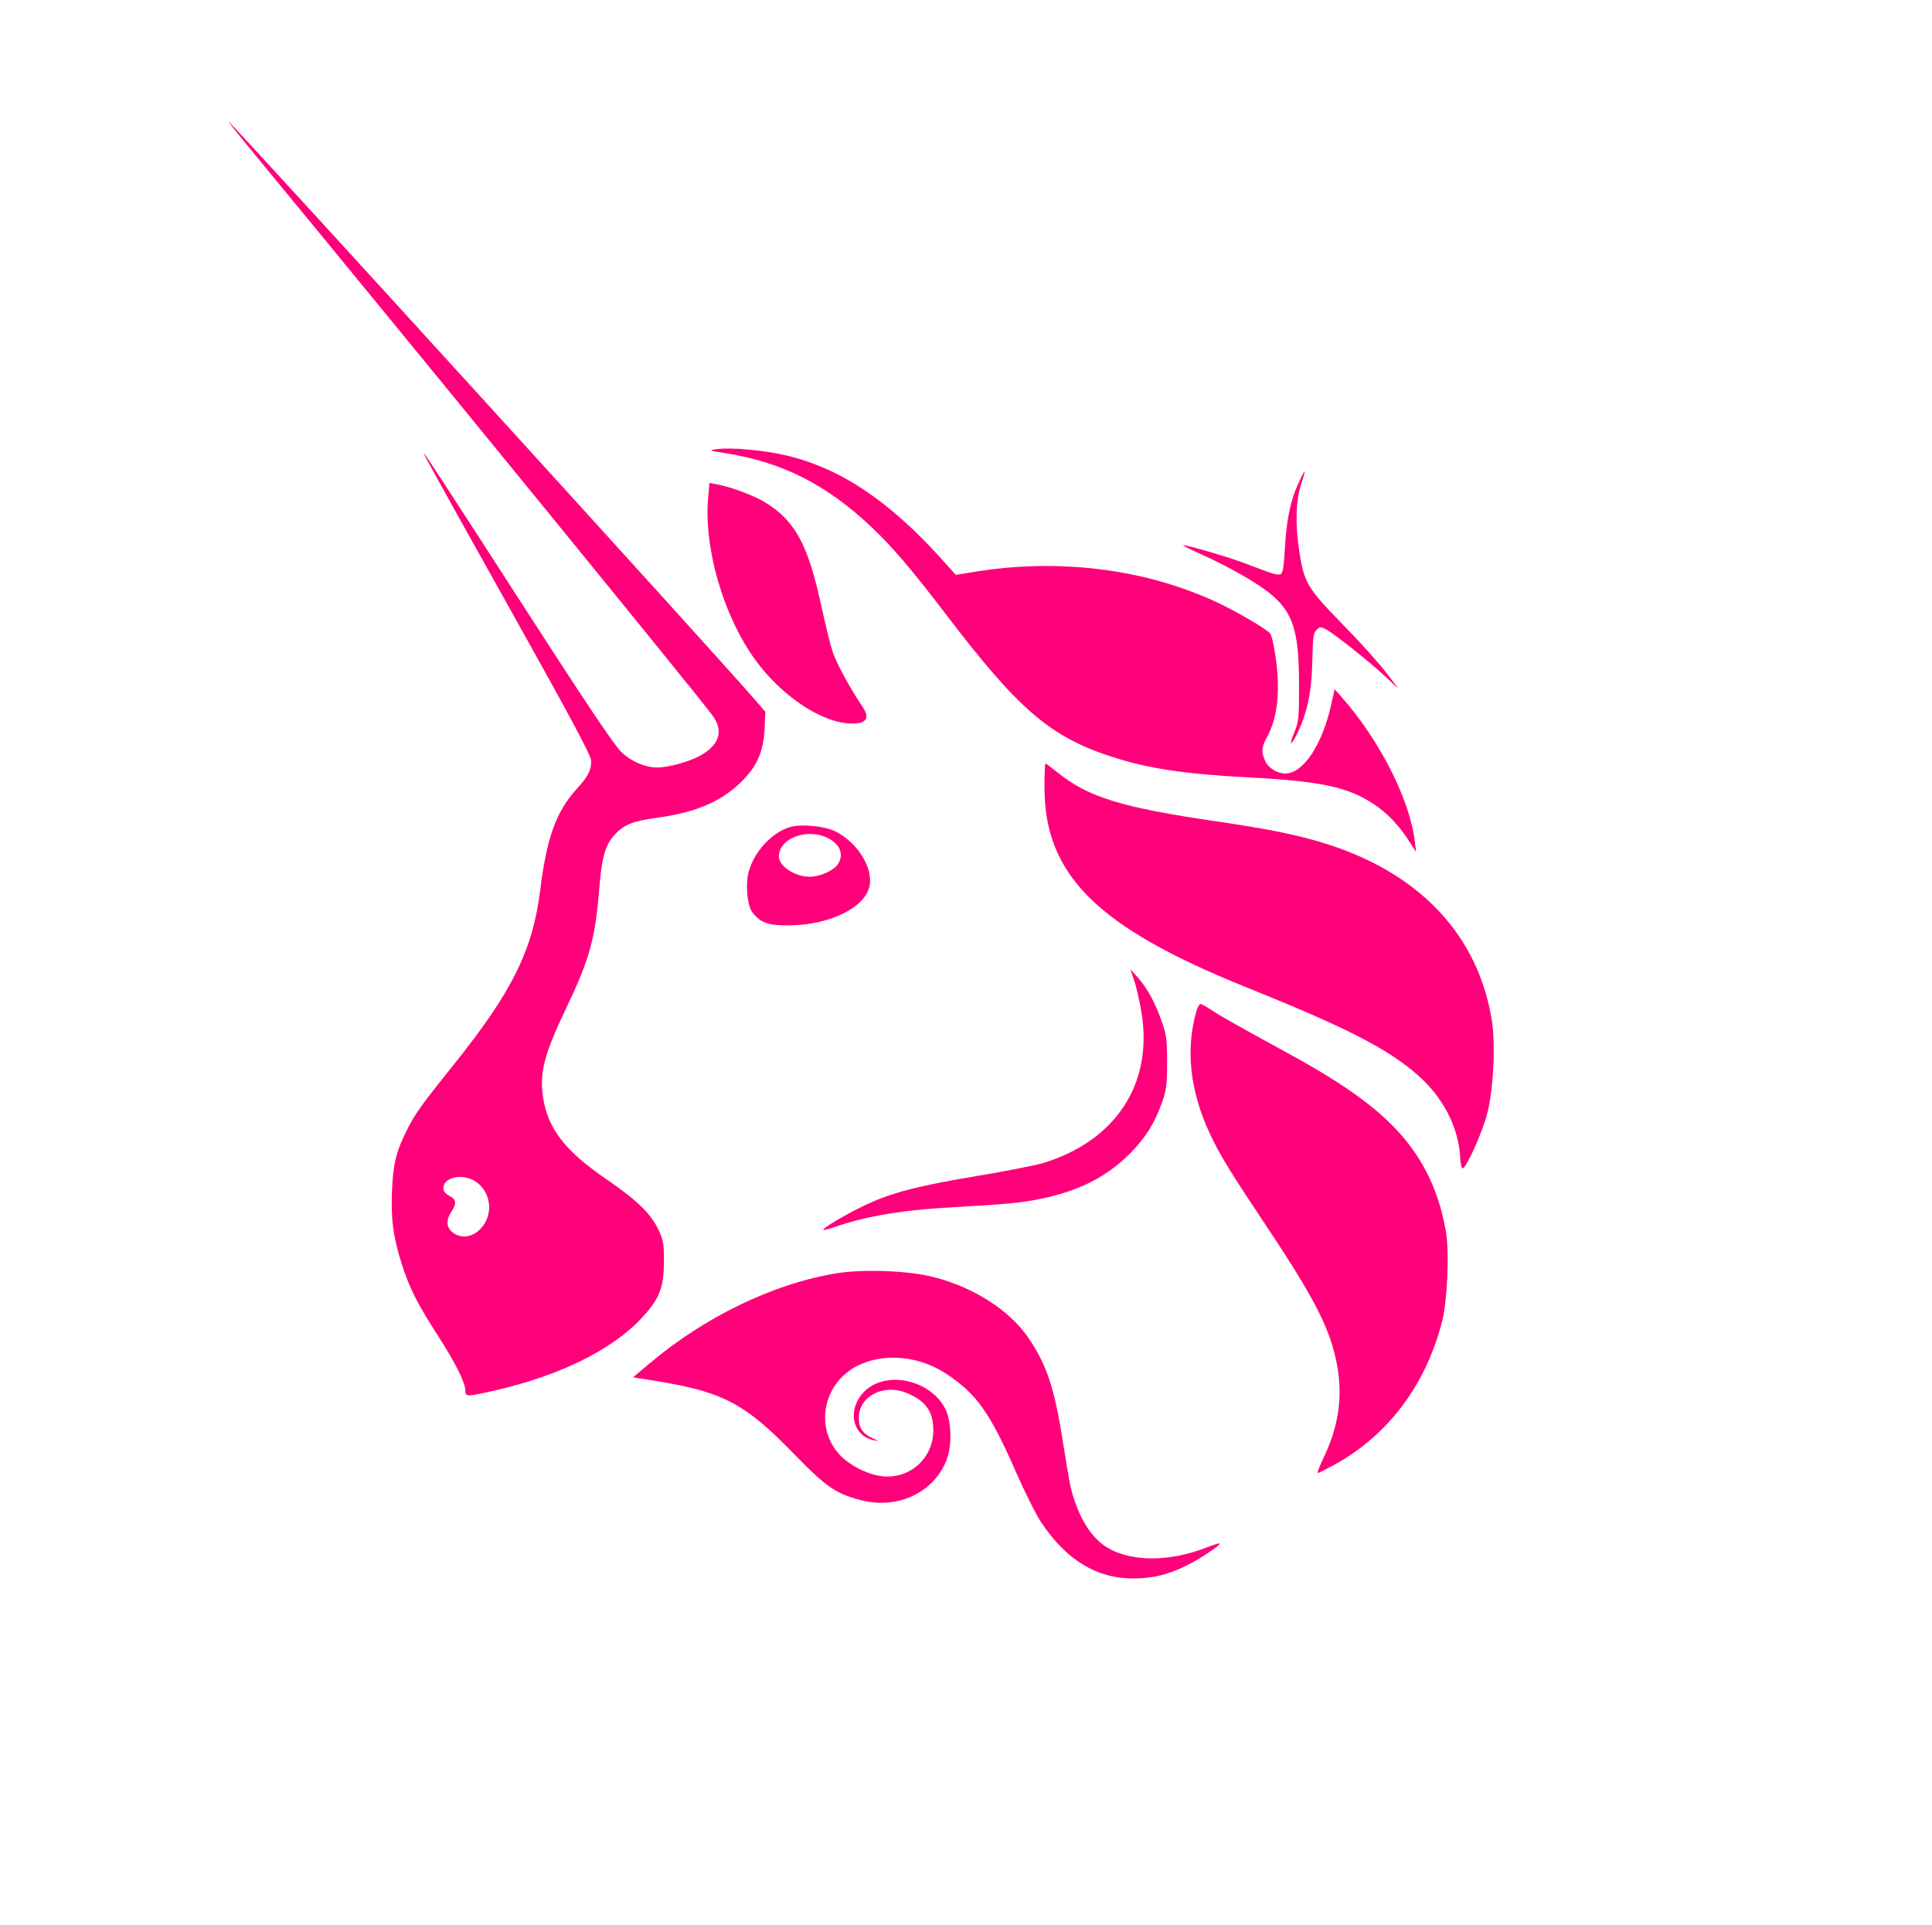
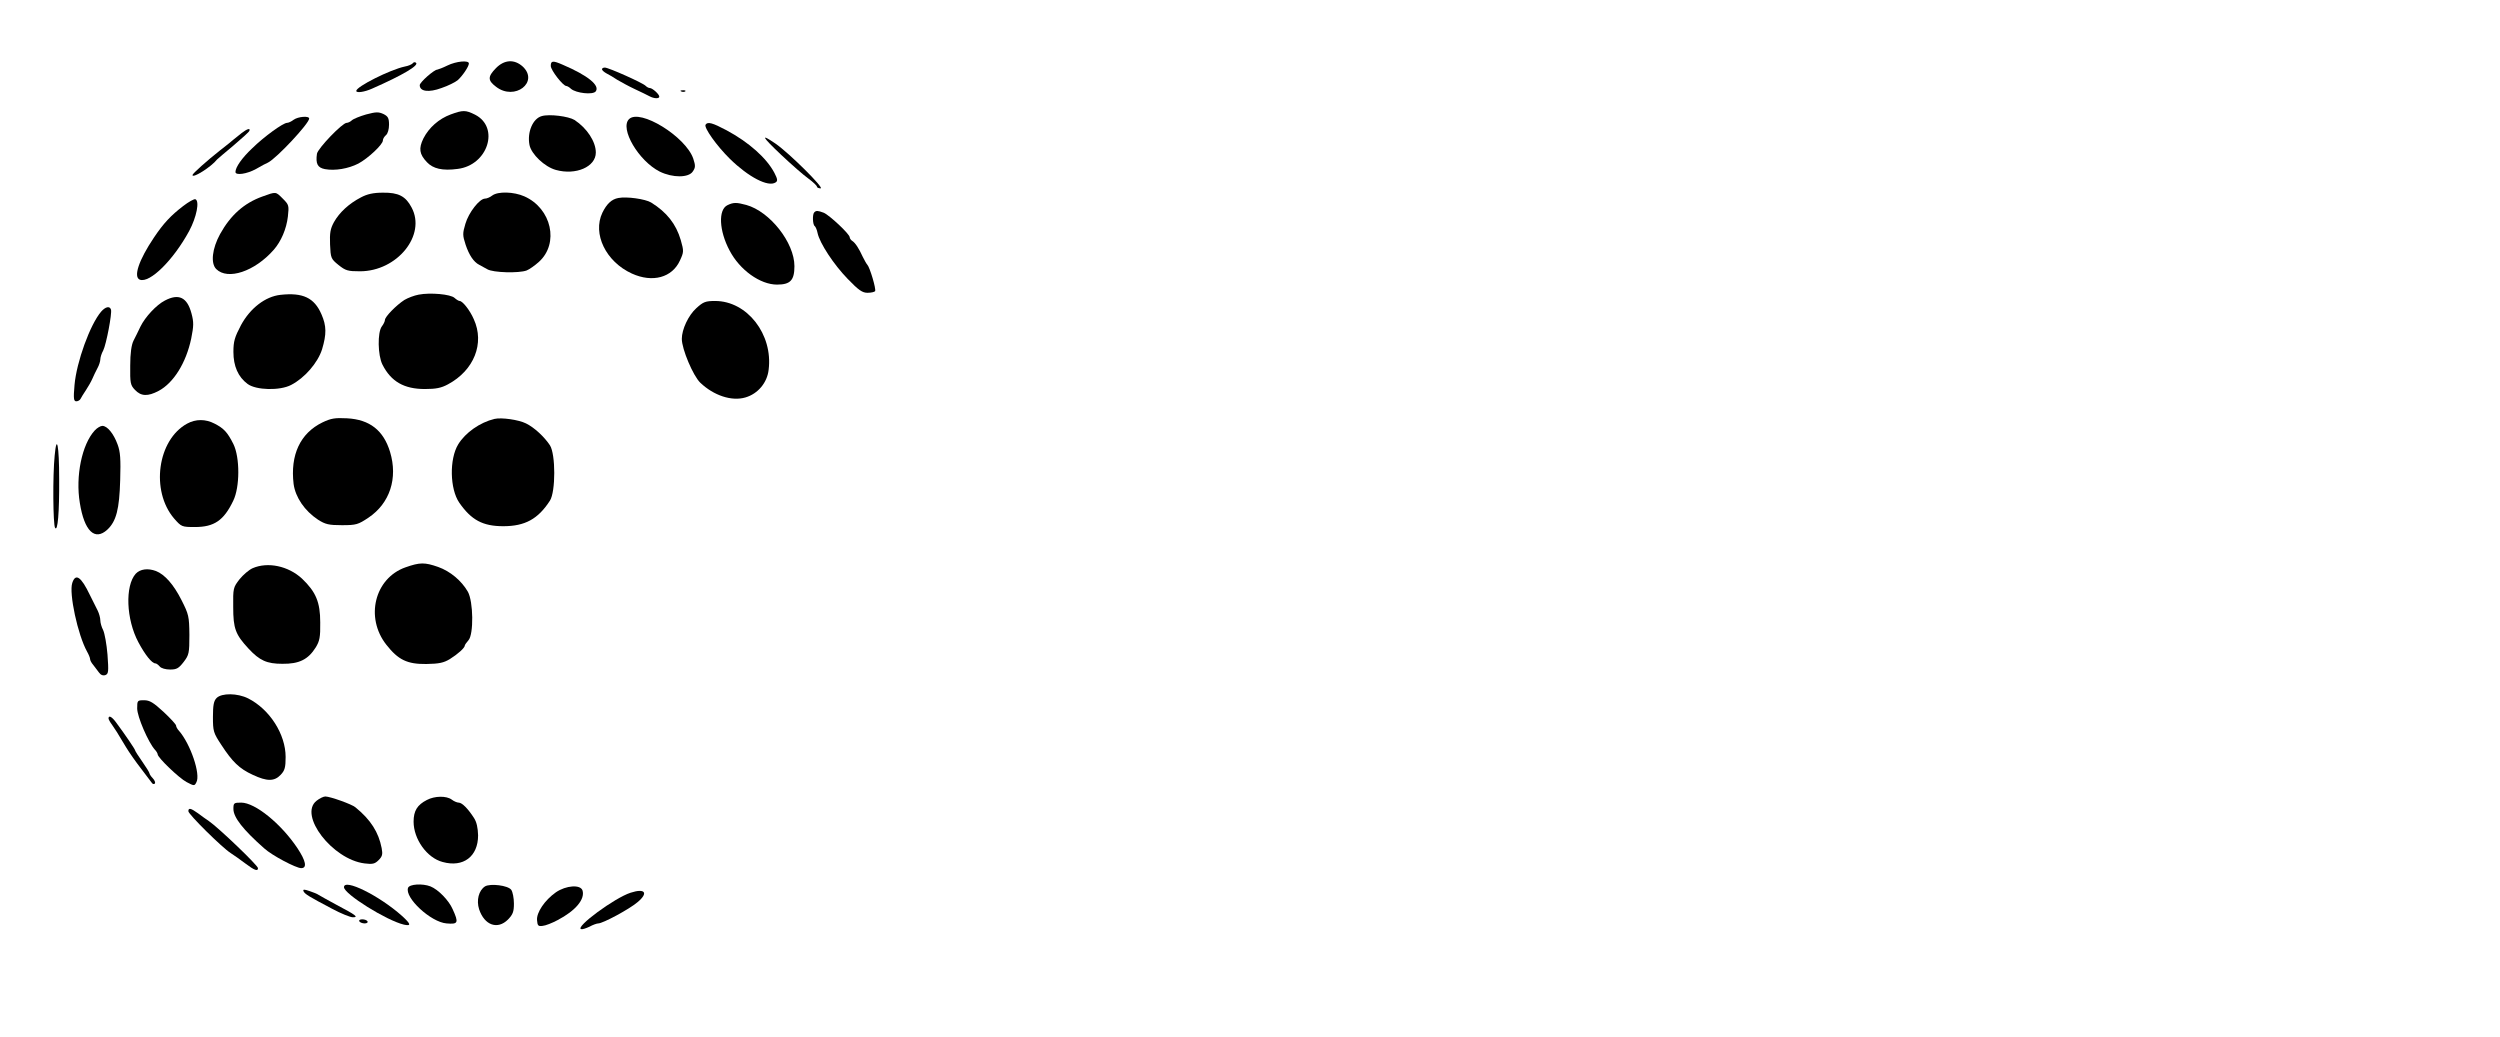
- <svg xmlns="http://www.w3.org/2000/svg" width="257" height="256" viewBox="0 0 257 256" fill="none">
-   <path d="M96.435 60.277C94.343 59.952 94.255 59.914 95.239 59.763C97.125 59.473 101.579 59.868 104.648 60.598C111.812 62.301 118.331 66.664 125.29 74.412L127.139 76.47L129.784 76.045C140.926 74.254 152.26 75.677 161.741 80.057C164.349 81.262 168.461 83.66 168.975 84.277C169.138 84.473 169.439 85.737 169.642 87.087C170.347 91.754 169.994 95.332 168.567 98.005C167.79 99.459 167.746 99.92 168.268 101.164C168.686 102.157 169.848 102.892 170.999 102.891C173.355 102.888 175.891 99.079 177.066 93.78L177.532 91.675L178.457 92.722C183.528 98.468 187.512 106.304 188.196 111.881L188.374 113.336L187.522 112.014C186.054 109.739 184.58 108.19 182.693 106.941C179.29 104.69 175.693 103.923 166.164 103.421C157.559 102.968 152.689 102.233 147.859 100.658C139.643 97.979 135.501 94.411 125.74 81.606C121.405 75.918 118.726 72.771 116.06 70.237C110.004 64.478 104.053 61.458 96.435 60.277Z" fill="#FF007A" />
-   <path d="M170.916 72.976C171.132 69.165 171.649 66.651 172.688 64.355C173.099 63.447 173.485 62.703 173.544 62.703C173.604 62.703 173.425 63.373 173.147 64.193C172.391 66.421 172.267 69.469 172.788 73.014C173.448 77.513 173.824 78.162 178.579 83.022C180.809 85.301 183.403 88.176 184.344 89.41L186.054 91.655L184.344 90.051C182.253 88.09 177.444 84.264 176.381 83.718C175.669 83.351 175.563 83.357 175.124 83.795C174.719 84.198 174.634 84.803 174.577 87.665C174.49 92.127 173.882 94.99 172.414 97.853C171.621 99.402 171.495 99.071 172.214 97.323C172.75 96.018 172.805 95.445 172.801 91.126C172.792 82.448 171.762 80.362 165.721 76.789C164.19 75.883 161.668 74.578 160.117 73.887C158.565 73.197 157.333 72.595 157.378 72.55C157.549 72.38 163.441 74.1 165.812 75.012C169.339 76.369 169.922 76.544 170.35 76.381C170.637 76.271 170.776 75.435 170.916 72.976Z" fill="#FF007A" />
-   <path d="M100.497 87.821C96.251 81.976 93.625 73.014 94.193 66.314L94.369 64.241L95.335 64.418C97.15 64.749 100.28 65.913 101.745 66.803C105.766 69.245 107.506 72.46 109.277 80.716C109.796 83.135 110.477 85.871 110.79 86.798C111.294 88.289 113.199 91.772 114.748 94.034C115.864 95.664 115.123 96.436 112.657 96.213C108.89 95.873 103.788 92.352 100.497 87.821Z" fill="#FF007A" />
-   <path d="M165.766 131.323C145.925 123.335 138.937 116.4 138.937 104.7C138.937 102.979 138.996 101.57 139.068 101.57C139.14 101.57 139.908 102.138 140.774 102.833C144.797 106.06 149.303 107.438 161.776 109.258C169.115 110.328 173.245 111.193 177.056 112.457C189.166 116.473 196.658 124.624 198.445 135.725C198.964 138.951 198.66 145 197.818 148.188C197.153 150.706 195.125 155.245 194.588 155.419C194.439 155.468 194.292 154.896 194.254 154.118C194.05 149.95 191.943 145.891 188.406 142.851C184.383 139.395 178.979 136.643 165.766 131.323Z" fill="#FF007A" />
-   <path d="M151.837 134.642C151.588 133.163 151.157 131.273 150.879 130.444L150.372 128.935L151.313 129.991C152.614 131.451 153.642 133.32 154.514 135.81C155.179 137.71 155.254 138.275 155.249 141.362C155.244 144.393 155.161 145.029 154.546 146.739C153.578 149.436 152.376 151.348 150.359 153.4C146.735 157.089 142.075 159.131 135.351 159.978C134.182 160.125 130.775 160.373 127.78 160.529C120.232 160.922 115.264 161.733 110.801 163.3C110.159 163.525 109.586 163.662 109.528 163.604C109.347 163.425 112.386 161.613 114.897 160.404C118.436 158.699 121.96 157.768 129.854 156.454C133.754 155.804 137.781 155.016 138.804 154.702C148.461 151.741 153.426 144.1 151.837 134.642Z" fill="#FF007A" />
-   <path d="M160.932 150.795C158.296 145.128 157.691 139.657 159.135 134.554C159.289 134.009 159.538 133.562 159.687 133.562C159.837 133.562 160.459 133.899 161.07 134.31C162.284 135.127 164.721 136.505 171.212 140.044C179.311 144.46 183.929 147.879 187.07 151.786C189.82 155.208 191.522 159.104 192.341 163.856C192.805 166.548 192.533 173.024 191.843 175.735C189.665 184.281 184.604 190.993 177.385 194.911C176.327 195.484 175.377 195.955 175.275 195.958C175.172 195.96 175.557 194.98 176.131 193.78C178.56 188.703 178.836 183.765 177 178.269C175.876 174.904 173.584 170.797 168.956 163.857C163.575 155.788 162.256 153.641 160.932 150.795Z" fill="#FF007A" />
-   <path d="M86.407 181.371C93.77 175.154 102.931 170.738 111.276 169.382C114.872 168.798 120.864 169.03 124.194 169.882C129.532 171.248 134.307 174.308 136.791 177.954C139.218 181.517 140.259 184.622 141.343 191.53C141.771 194.255 142.236 196.992 142.377 197.611C143.191 201.192 144.775 204.054 146.739 205.491C149.857 207.773 155.227 207.915 160.509 205.855C161.405 205.505 162.184 205.263 162.238 205.318C162.43 205.508 159.77 207.288 157.894 208.226C155.369 209.487 153.361 209.975 150.693 209.975C145.855 209.975 141.839 207.514 138.487 202.495C137.828 201.508 136.346 198.55 135.193 195.922C131.655 187.851 129.907 185.393 125.799 182.702C122.223 180.361 117.612 179.941 114.143 181.642C109.586 183.876 108.315 189.699 111.579 193.39C112.876 194.856 115.295 196.121 117.273 196.367C120.973 196.828 124.153 194.013 124.153 190.277C124.153 187.851 123.221 186.467 120.873 185.407C117.668 183.961 114.222 185.652 114.238 188.663C114.245 189.947 114.805 190.754 116.092 191.336C116.918 191.71 116.937 191.74 116.263 191.6C113.322 190.99 112.633 187.444 114.998 185.09C117.837 182.264 123.709 183.511 125.725 187.368C126.572 188.988 126.67 192.215 125.932 194.164C124.279 198.525 119.46 200.819 114.571 199.571C111.243 198.721 109.887 197.801 105.874 193.667C98.901 186.484 96.194 185.092 86.141 183.523L84.215 183.222L86.407 181.371Z" fill="#FF007A" />
-   <path fill-rule="evenodd" clip-rule="evenodd" d="M33.824 20.465C57.111 48.728 93.014 92.734 94.796 95.198C96.268 97.232 95.714 99.061 93.193 100.494C91.791 101.291 88.908 102.099 87.465 102.099C85.833 102.099 83.994 101.313 82.655 100.042C81.708 99.145 77.888 93.44 69.069 79.757C62.322 69.286 56.675 60.601 56.521 60.455C56.164 60.119 56.17 60.13 68.381 81.979C76.049 95.698 78.637 100.548 78.637 101.197C78.637 102.516 78.277 103.21 76.65 105.025C73.936 108.052 72.724 111.453 71.848 118.492C70.866 126.382 68.106 131.955 60.458 141.494C55.98 147.078 55.248 148.102 54.118 150.352C52.695 153.187 52.304 154.774 52.145 158.353C51.977 162.137 52.304 164.581 53.46 168.199C54.472 171.366 55.529 173.458 58.229 177.641C60.56 181.251 61.902 183.933 61.902 184.983C61.902 185.818 62.061 185.819 65.673 185.003C74.316 183.052 81.334 179.619 85.281 175.412C87.724 172.808 88.297 171.371 88.316 167.802C88.328 165.469 88.246 164.98 87.615 163.637C86.588 161.452 84.719 159.635 80.598 156.818C75.199 153.127 72.893 150.156 72.256 146.07C71.734 142.717 72.34 140.351 75.327 134.091C78.418 127.612 79.184 124.85 79.703 118.319C80.037 114.1 80.501 112.435 81.713 111.1C82.978 109.707 84.116 109.235 87.245 108.808C92.347 108.111 95.595 106.791 98.265 104.33C100.582 102.196 101.551 100.139 101.7 97.043L101.813 94.696L100.518 93.187C95.83 87.721 30.685 16.168 30.396 16.168C30.335 16.168 31.877 18.102 33.824 20.465ZM64.533 162.634C65.593 160.757 65.03 158.344 63.257 157.166C61.582 156.052 58.98 156.576 58.98 158.028C58.98 158.471 59.225 158.793 59.777 159.077C60.706 159.555 60.774 160.093 60.042 161.192C59.302 162.306 59.362 163.284 60.211 163.949C61.58 165.021 63.518 164.432 64.533 162.634Z" fill="#FF007A" />
-   <path fill-rule="evenodd" clip-rule="evenodd" d="M105.032 110.039C102.637 110.774 100.309 113.312 99.588 115.974C99.149 117.598 99.398 120.446 100.057 121.325C101.121 122.746 102.149 123.12 104.935 123.101C110.389 123.063 115.131 120.724 115.682 117.799C116.134 115.402 114.051 112.08 111.183 110.622C109.703 109.87 106.555 109.571 105.032 110.039ZM111.408 115.024C112.249 113.829 111.881 112.537 110.451 111.664C107.726 110 103.607 111.377 103.607 113.95C103.607 115.231 105.755 116.629 107.724 116.629C109.035 116.629 110.829 115.847 111.408 115.024Z" fill="#FF007A" />
+ <svg xmlns="http://www.w3.org/2000/svg" version="1.0" width="1221pt" height="506pt" viewBox="0 0 1221 506" preserveAspectRatio="xMidYMid meet">
+   <g transform="translate(0,506) scale(0.1,-0.1)" fill="#000000" stroke="none">
+     <path d="M2016 4751 c-4 -5 -21 -13 -39 -16 -71 -15 -237 -98 -237 -119 0 -11 39 -6 77 11 150 66 233 115 214 127 -5 4 -12 2 -15 -3z" />
+     <path d="M2185 4740 c-22 -11 -44 -19 -49 -20 -16 0 -86 -62 -86 -76 0 -31 44 -37 106 -14 33 11 68 29 79 38 23 20 55 67 55 82 0 17 -62 11 -105 -10z" />
+     <path d="M2422 4727 c-41 -42 -40 -60 1 -91 91 -70 211 23 130 99 -41 37 -90 34 -131 -8z" />
+     <path d="M2690 4738 c0 -21 60 -98 76 -98 4 0 15 -6 23 -14 25 -21 105 -30 120 -13 23 29 -37 78 -161 131 -48 21 -58 20 -58 -6z" />
+     <path d="M2940 4722 c0 -5 10 -14 23 -21 12 -6 36 -20 52 -31 17 -10 55 -31 85 -45 30 -14 63 -30 72 -35 22 -12 48 -13 48 -2 0 12 -34 42 -46 42 -6 0 -15 5 -21 11 -15 15 -181 89 -199 89 -8 0 -14 -4 -14 -8z" />
+     <path d="M3328 4613 c7 -3 16 -2 19 1 4 3 -2 6 -13 5 -11 0 -14 -3 -6 -6z" />
+     <path d="M1788 4501 c-31 -9 -63 -22 -70 -29 -6 -6 -18 -12 -25 -12 -21 0 -141 -125 -145 -151 -7 -49 3 -68 39 -75 49 -9 114 2 163 27 47 25 120 93 120 113 0 8 7 19 15 26 9 7 15 29 15 51 0 32 -5 41 -27 52 -24 11 -36 11 -85 -2z" />
+     <path d="M2201 4501 c-57 -21 -106 -64 -133 -117 -24 -49 -20 -77 17 -116 30 -32 76 -43 150 -33 148 18 207 203 85 265 -46 23 -59 23 -119 1z" />
+     <path d="M2646 4493 c-44 -12 -72 -79 -60 -141 9 -45 74 -107 129 -122 97 -27 195 15 195 85 0 53 -43 119 -104 159 -29 18 -123 30 -160 19z" />
+     <path d="M1434 4475 c-10 -8 -25 -15 -32 -15 -19 0 -112 -67 -170 -124 -51 -48 -82 -93 -82 -116 0 -18 56 -10 101 15 24 14 50 28 58 31 42 21 201 191 201 215 0 14 -54 10 -76 -6z" />
+     <path d="M3072 4478 c-46 -46 47 -204 150 -256 63 -31 142 -31 162 1 13 19 13 28 2 62 -37 108 -261 246 -314 193z" />
+     <path d="M3446 4451 c-9 -14 54 -103 119 -167 91 -89 187 -139 223 -115 11 7 10 16 -6 47 -38 72 -124 149 -234 208 -68 36 -92 43 -102 27z" />
+     <path d="M1180 4410 c-14 -11 -32 -26 -40 -32 -8 -7 -37 -31 -66 -53 -61 -48 -134 -113 -134 -120 0 -18 92 40 120 76 3 3 39 34 80 68 41 35 77 67 78 72 6 15 -11 10 -38 -11z" />
+     <path d="M3815 4304 c50 -47 109 -99 133 -116 23 -17 42 -35 42 -40 0 -4 8 -8 18 -8 20 0 -153 172 -221 219 -75 51 -67 35 28 -55z" />
+     <path d="M1281 4100 c-89 -32 -155 -91 -206 -183 -39 -71 -47 -143 -19 -171 56 -56 188 -12 281 94 36 41 62 102 69 162 6 54 5 58 -24 87 -36 36 -32 36 -101 11z" />
+     <path d="M1763 4096 c-58 -30 -105 -73 -132 -121 -18 -33 -21 -53 -19 -109 3 -66 4 -70 41 -100 35 -28 46 -31 105 -31 182 0 325 177 252 312 -29 55 -64 73 -140 72 -47 0 -77 -7 -107 -23z" />
+     <path d="M2404 4105 c-10 -8 -26 -15 -35 -15 -27 0 -80 -68 -96 -123 -14 -47 -14 -56 1 -102 17 -51 40 -85 66 -98 8 -4 26 -14 40 -22 28 -17 155 -20 192 -6 13 5 40 24 60 42 100 90 62 261 -71 320 -52 23 -129 25 -157 4z" />
+     <path d="M3020 4093 c-33 -6 -57 -29 -78 -72 -49 -103 17 -239 144 -297 101 -46 197 -20 235 64 19 41 19 46 4 99 -23 79 -69 137 -145 184 -28 17 -119 30 -160 22z" />
+     <path d="M895 4054 c-60 -46 -96 -84 -143 -154 -74 -110 -102 -193 -69 -206 49 -18 164 96 241 238 36 67 52 147 30 155 -6 2 -33 -13 -59 -33z" />
+     <path d="M3553 4058 c-46 -22 -41 -125 10 -221 50 -96 150 -167 232 -167 65 0 85 21 85 90 0 115 -120 267 -235 299 -48 13 -63 13 -92 -1z" />
+     <path d="M3977 4023 c-10 -9 -8 -61 2 -67 4 -3 11 -18 14 -34 10 -49 79 -154 147 -224 54 -56 72 -68 97 -68 18 0 34 4 37 8 6 10 -26 117 -38 129 -4 4 -14 22 -22 38 -19 42 -37 69 -51 78 -7 4 -13 13 -13 18 0 16 -100 109 -127 120 -29 11 -37 11 -46 2z" />
+     <path d="M1370 3620 c-74 -8 -148 -65 -193 -148 -31 -59 -37 -79 -37 -131 0 -69 23 -122 69 -156 41 -31 158 -34 213 -5 66 34 130 108 151 174 22 74 22 114 -3 171 -35 81 -91 107 -200 95z" />
+     <path d="M2045 3621 c-22 -4 -53 -16 -70 -26 -40 -26 -95 -82 -95 -98 0 -6 -7 -21 -15 -31 -22 -29 -20 -142 3 -187 42 -83 106 -119 207 -119 54 0 80 5 113 23 127 68 180 200 126 318 -19 44 -55 89 -69 89 -5 0 -16 7 -25 15 -19 18 -118 27 -175 16z" />
+     <path d="M805 3592 c-41 -21 -96 -80 -119 -127 -10 -22 -26 -53 -34 -69 -10 -20 -16 -61 -16 -122 -1 -85 1 -95 23 -118 30 -32 63 -33 116 -5 73 39 134 137 159 256 12 61 13 79 1 123 -21 78 -62 98 -130 62z" />
+     <path d="M3401 3555 c-39 -35 -71 -104 -71 -150 0 -50 55 -180 90 -214 66 -63 154 -92 221 -72 61 18 106 72 113 135 22 173 -105 336 -261 336 -47 0 -58 -4 -92 -35z" />
+     <path d="M494 3538 c-54 -63 -120 -245 -130 -358 -6 -68 -4 -80 9 -80 8 0 18 6 21 13 3 6 15 26 26 42 11 17 25 41 31 55 6 14 17 37 25 52 8 14 14 34 14 43 0 9 6 29 14 43 15 30 44 182 38 200 -6 19 -27 14 -48 -10z" />
+     <path d="M1575 2997 c-109 -53 -158 -159 -141 -301 9 -65 54 -131 119 -174 36 -23 53 -27 117 -27 70 0 79 3 130 37 104 70 144 192 105 321 -32 105 -99 158 -210 164 -59 3 -78 0 -120 -20z" />
+     <path d="M2415 3014 c-71 -17 -142 -67 -177 -124 -44 -72 -41 -218 5 -285 59 -85 115 -115 215 -115 106 0 170 35 228 125 28 44 28 226 0 270 -27 41 -76 87 -117 107 -36 18 -120 30 -154 22z" />
+     <path d="M914 2991 c-145 -79 -179 -328 -64 -463 36 -41 38 -42 102 -42 94 0 141 32 187 128 33 67 33 212 1 277 -29 58 -47 77 -92 100 -44 23 -92 23 -134 0z" />
+     <path d="M463 2958 c-63 -68 -95 -224 -73 -355 22 -137 73 -186 134 -130 44 41 59 100 63 242 3 103 1 138 -13 175 -19 52 -50 90 -74 90 -9 0 -26 -10 -37 -22z" />
+     <path d="M267 2835 c-10 -99 -8 -337 2 -353 13 -21 21 75 20 238 0 165 -12 224 -22 115z" />
+     <path d="M1980 2289 c-150 -53 -198 -245 -93 -378 58 -74 102 -95 195 -94 63 1 85 6 115 24 40 25 73 55 73 66 0 3 8 15 18 26 26 29 24 189 -3 237 -31 54 -86 100 -145 121 -66 23 -89 23 -160 -2z" />
+     <path d="M1234 2285 c-18 -8 -46 -32 -64 -54 -31 -40 -32 -44 -31 -136 0 -105 11 -134 75 -203 54 -58 89 -74 165 -74 82 -1 126 21 163 80 19 31 23 50 22 122 0 99 -21 149 -89 214 -67 62 -167 83 -241 51z" />
+     <path d="M663 2258 c-53 -59 -47 -223 13 -335 33 -62 66 -103 83 -103 5 0 14 -7 21 -15 7 -9 29 -15 51 -15 32 0 42 6 66 37 26 34 28 43 28 132 -1 91 -3 100 -39 171 -38 75 -81 124 -124 141 -40 15 -77 10 -99 -13z" />
+     <path d="M353 2213 c-17 -50 27 -254 72 -335 8 -14 15 -31 15 -37 0 -6 7 -19 15 -28 8 -10 21 -27 28 -37 9 -13 20 -17 32 -13 15 6 16 17 10 100 -4 50 -14 104 -21 119 -8 15 -14 37 -14 48 0 12 -6 34 -13 48 -8 15 -25 49 -38 76 -43 90 -70 108 -86 59z" />
+     <path d="M1058 1651 c-14 -14 -18 -35 -18 -92 0 -70 2 -78 41 -137 54 -83 88 -116 153 -146 70 -33 106 -33 137 0 20 21 24 36 24 87 0 111 -78 233 -183 286 -52 26 -129 27 -154 2z" />
+     <path d="M670 1600 c0 -40 54 -165 86 -201 8 -8 14 -19 14 -23 0 -16 105 -117 142 -136 36 -19 38 -19 47 -1 22 39 -29 188 -85 252 -8 8 -14 20 -14 25 0 6 -28 36 -61 67 -50 46 -68 57 -95 57 -33 0 -34 -1 -34 -40z" />
+     <path d="M530 1551 c0 -4 8 -19 18 -32 17 -25 21 -30 68 -109 15 -25 48 -72 73 -104 25 -33 49 -64 53 -70 4 -6 10 -7 14 -3 4 4 0 15 -9 25 -10 10 -17 22 -17 25 0 4 -16 30 -35 57 -19 27 -35 52 -35 55 0 5 -48 76 -94 138 -20 27 -36 35 -36 18z" />
+     <path d="M1546 1149 c-89 -70 78 -287 235 -306 39 -5 50 -2 68 16 18 18 21 28 15 59 -15 77 -53 138 -128 199 -17 15 -124 53 -147 53 -9 0 -28 -9 -43 -21z" />
+     <path d="M2085 1153 c-47 -24 -65 -53 -65 -106 0 -85 65 -177 142 -197 101 -28 173 27 173 130 -1 37 -7 65 -20 85 -29 45 -58 75 -75 75 -8 0 -24 7 -34 15 -26 19 -83 18 -121 -2z" />
+     <path d="M1140 1109 c0 -41 47 -101 150 -192 38 -35 156 -97 181 -97 30 0 23 35 -18 97 -80 120 -207 223 -275 223 -36 0 -38 -2 -38 -31z" />
+     <path d="M920 1098 c0 -15 164 -177 206 -204 16 -10 48 -33 72 -51 45 -34 62 -40 62 -23 0 13 -192 197 -240 230 -12 8 -36 25 -53 38 -35 25 -47 28 -47 10z" />
+     <path d="M1680 727 c0 -33 208 -163 293 -183 37 -8 34 3 -10 43 -111 99 -283 184 -283 140z" />
+     <path d="M1993 724 c-18 -48 111 -168 188 -174 57 -5 60 3 30 69 -19 44 -71 97 -109 112 -39 15 -102 11 -109 -7z" />
+     <path d="M2369 731 c-31 -20 -43 -68 -29 -112 26 -78 90 -101 141 -50 24 25 29 38 29 78 0 27 -6 57 -13 67 -16 22 -102 32 -128 17z" />
+     <path d="M2715 702 c-54 -38 -96 -99 -92 -137 2 -26 6 -30 27 -27 14 1 47 14 73 28 88 46 135 102 122 145 -10 30 -80 25 -130 -9z" />
+     <path d="M1482 708 c5 -14 29 -28 141 -87 43 -23 88 -41 100 -41 30 0 15 11 -78 60 -44 24 -84 46 -90 50 -5 4 -25 12 -43 18 -26 9 -33 9 -30 0z" />
+     <path d="M3080 700 c-78 -25 -272 -168 -242 -178 6 -2 24 4 41 12 16 9 36 16 43 16 22 0 151 69 192 104 54 45 37 69 -34 46z" />
+     <path d="M1755 560 c3 -5 15 -10 26 -10 11 0 17 5 14 10 -3 6 -15 10 -26 10 -11 0 -17 -4 -14 -10z" />
+   </g>
</svg>
